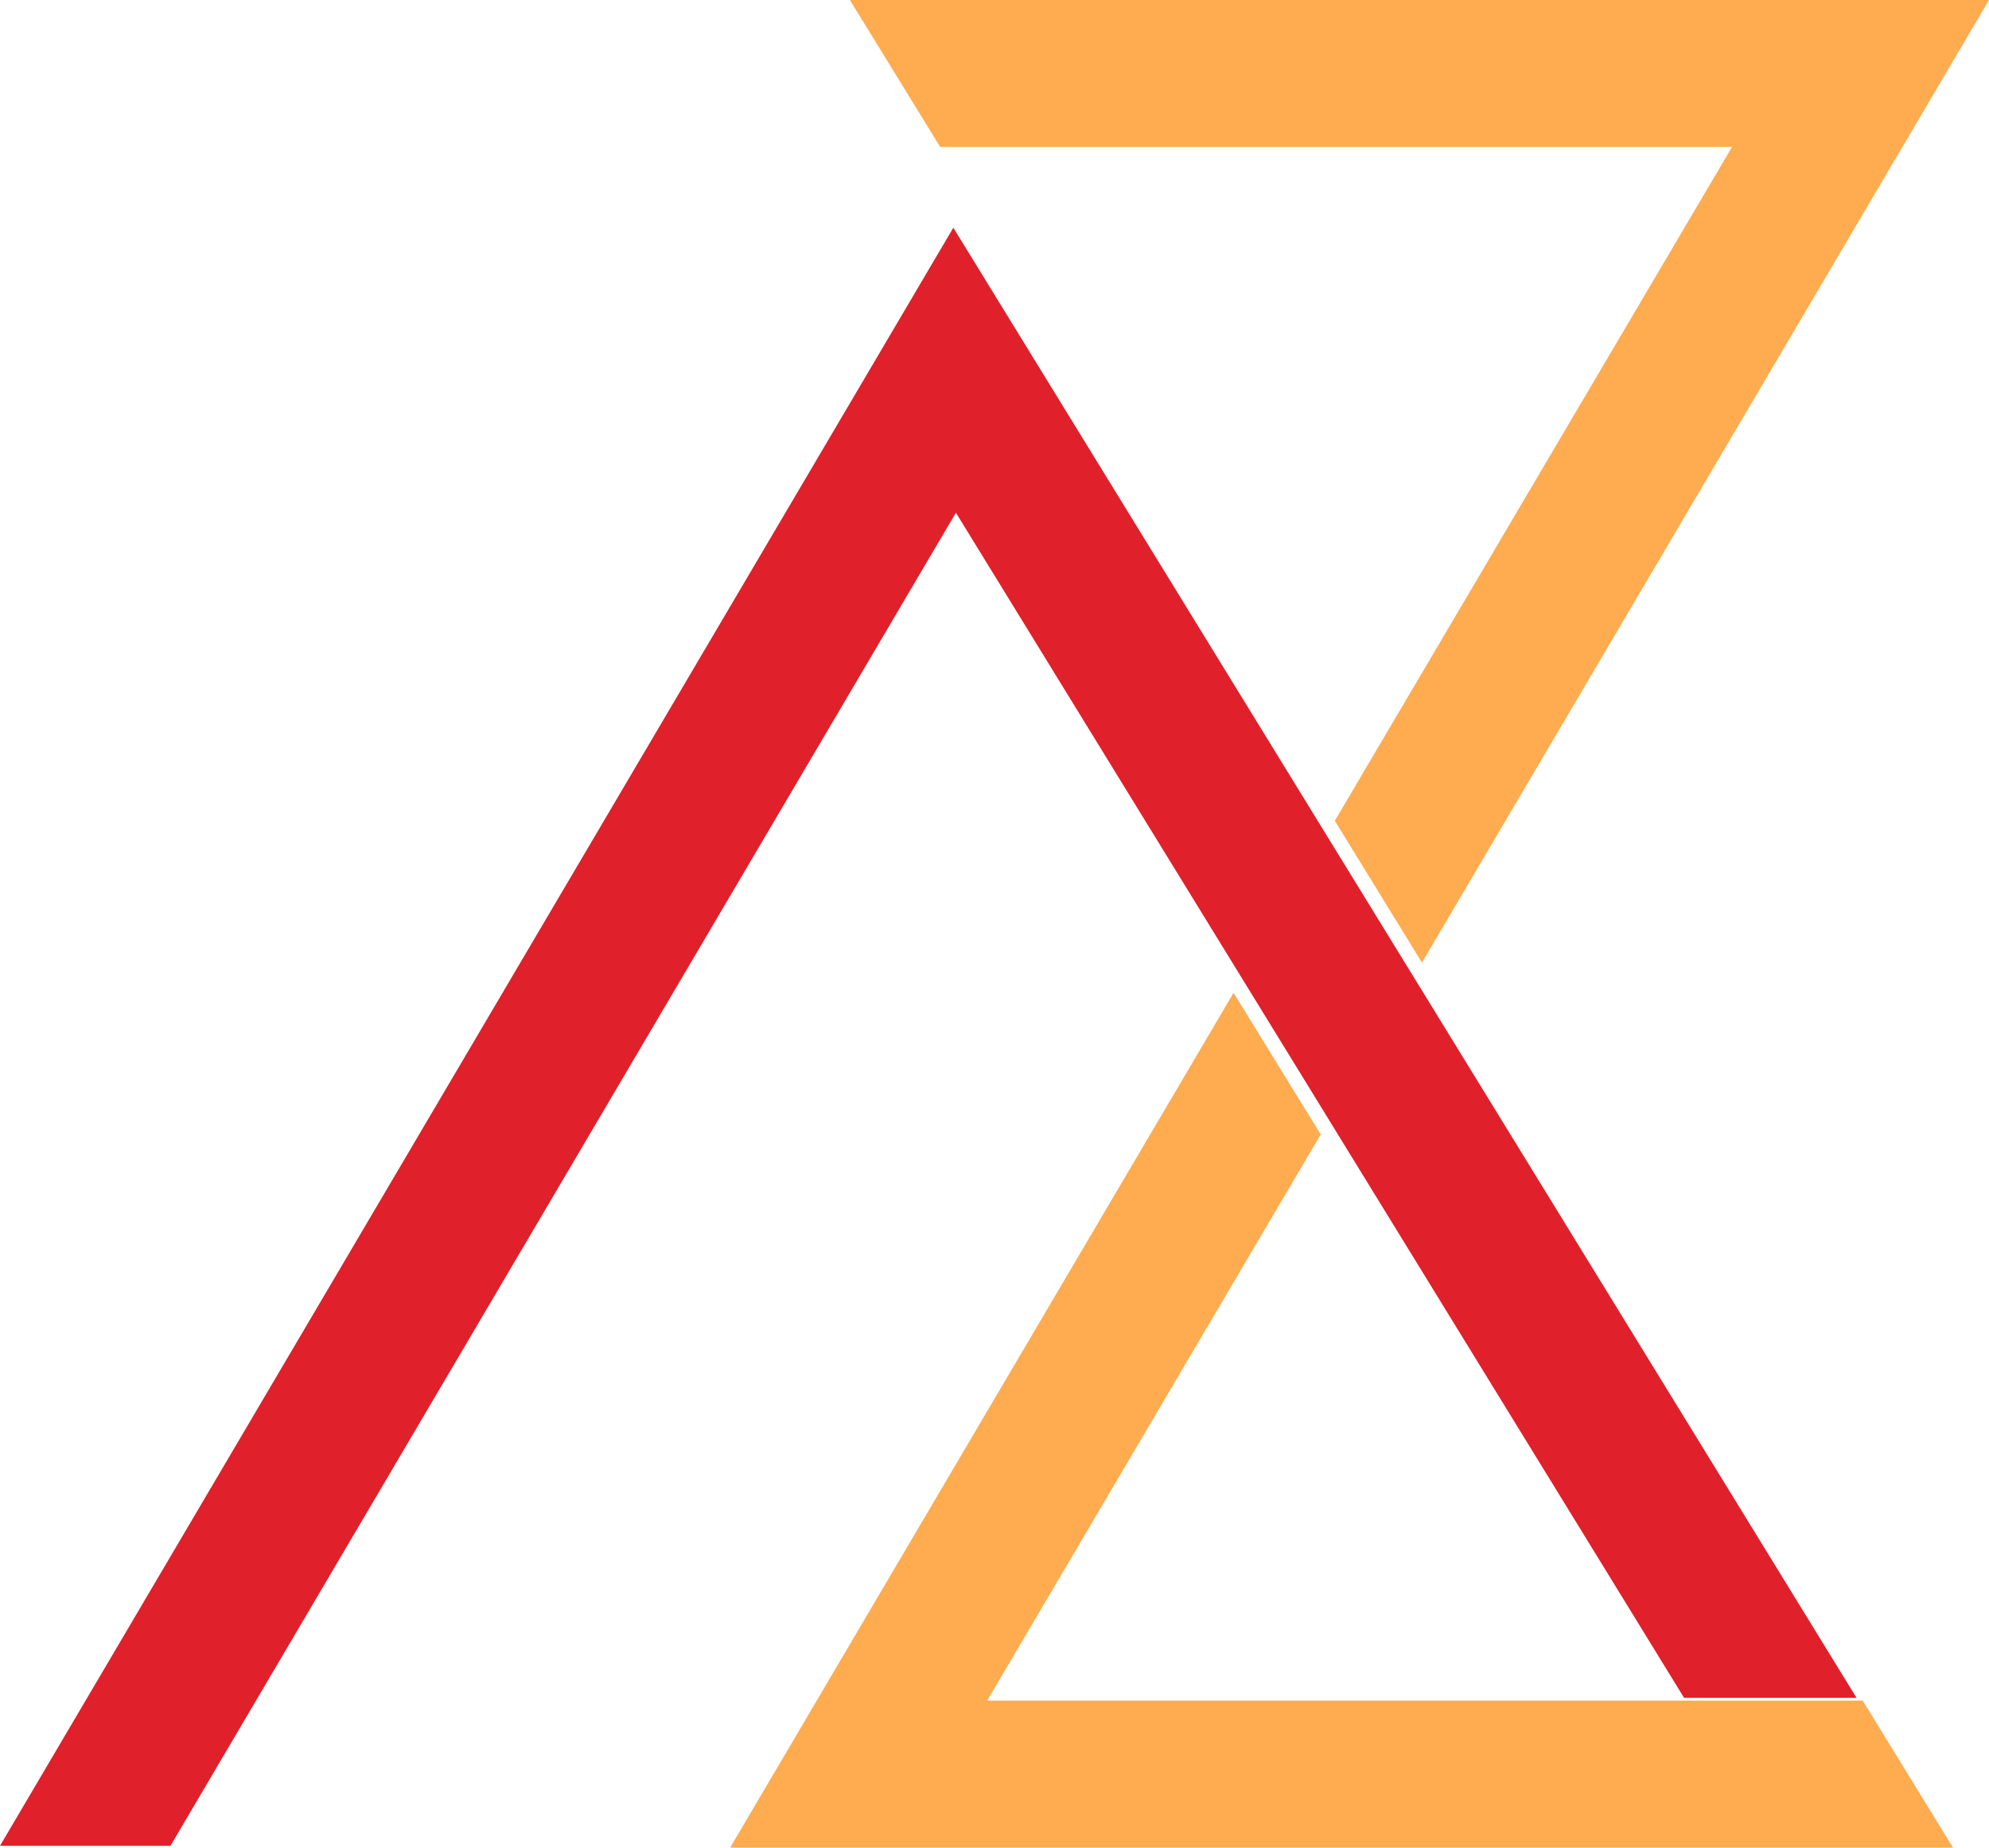
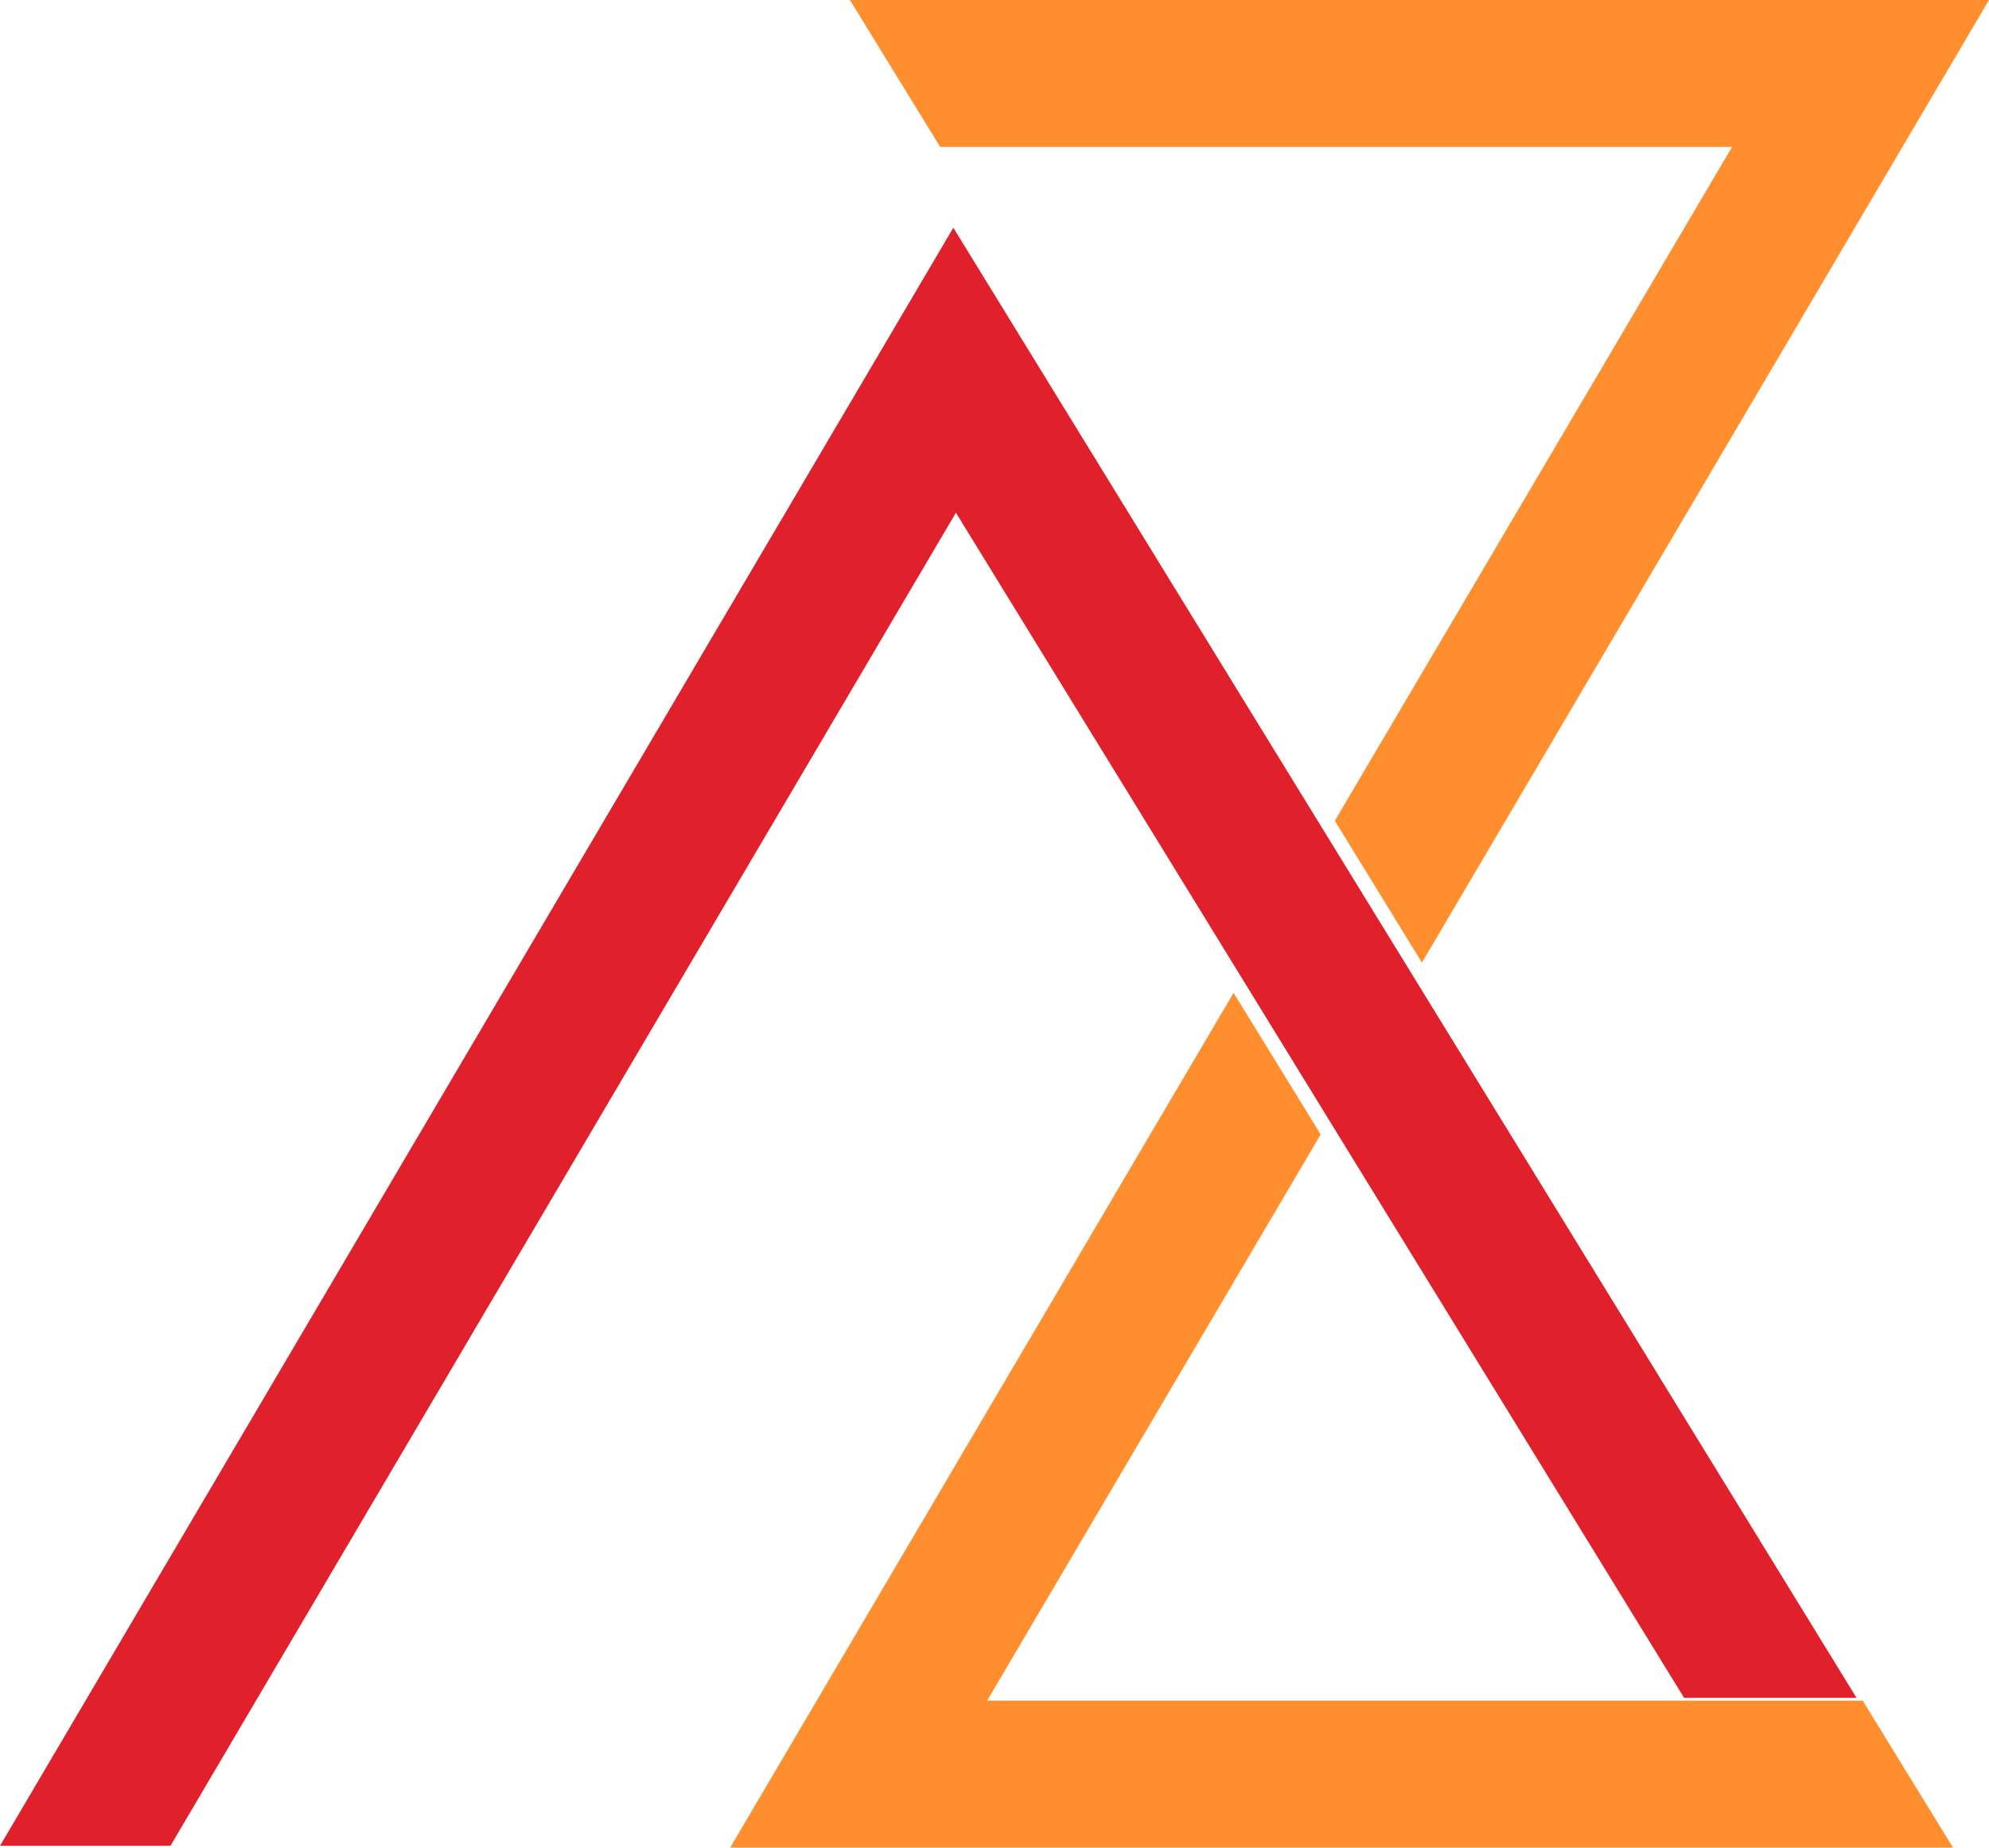
<svg xmlns="http://www.w3.org/2000/svg" viewBox="0 0 1000 929" role="img" aria-label="AZ Printing &amp; Signs">
-   <path fill="#FFAB4F" d="M427.3 0.0 L1000.0 0.0 L714.9 484.0 L671.1 412.7 L870.8 73.9 L472.7 73.9Z" />
-   <path fill="#FFAB4F" d="M620.2 499.2 L664.0 570.4 L496.3 855.1 L936.5 855.1 L981.9 929.0 L367.1 929.0Z" />
+   <path fill="#FF8F2E" d="M427.3 0.0 L1000.0 0.0 L714.9 484.0 L671.1 412.7 L870.8 73.9 L472.7 73.9Z" />
+   <path fill="#FF8F2E" d="M620.2 499.2 L664.0 570.4 L496.3 855.1 L936.5 855.1 L981.9 929.0 L367.1 929.0Z" />
  <path fill="#E0202A" d="M0.0 928.1 L479.3 114.5 L933.4 853.7 L846.7 853.7 L480.6 257.8 L85.7 928.1Z" />
</svg>
